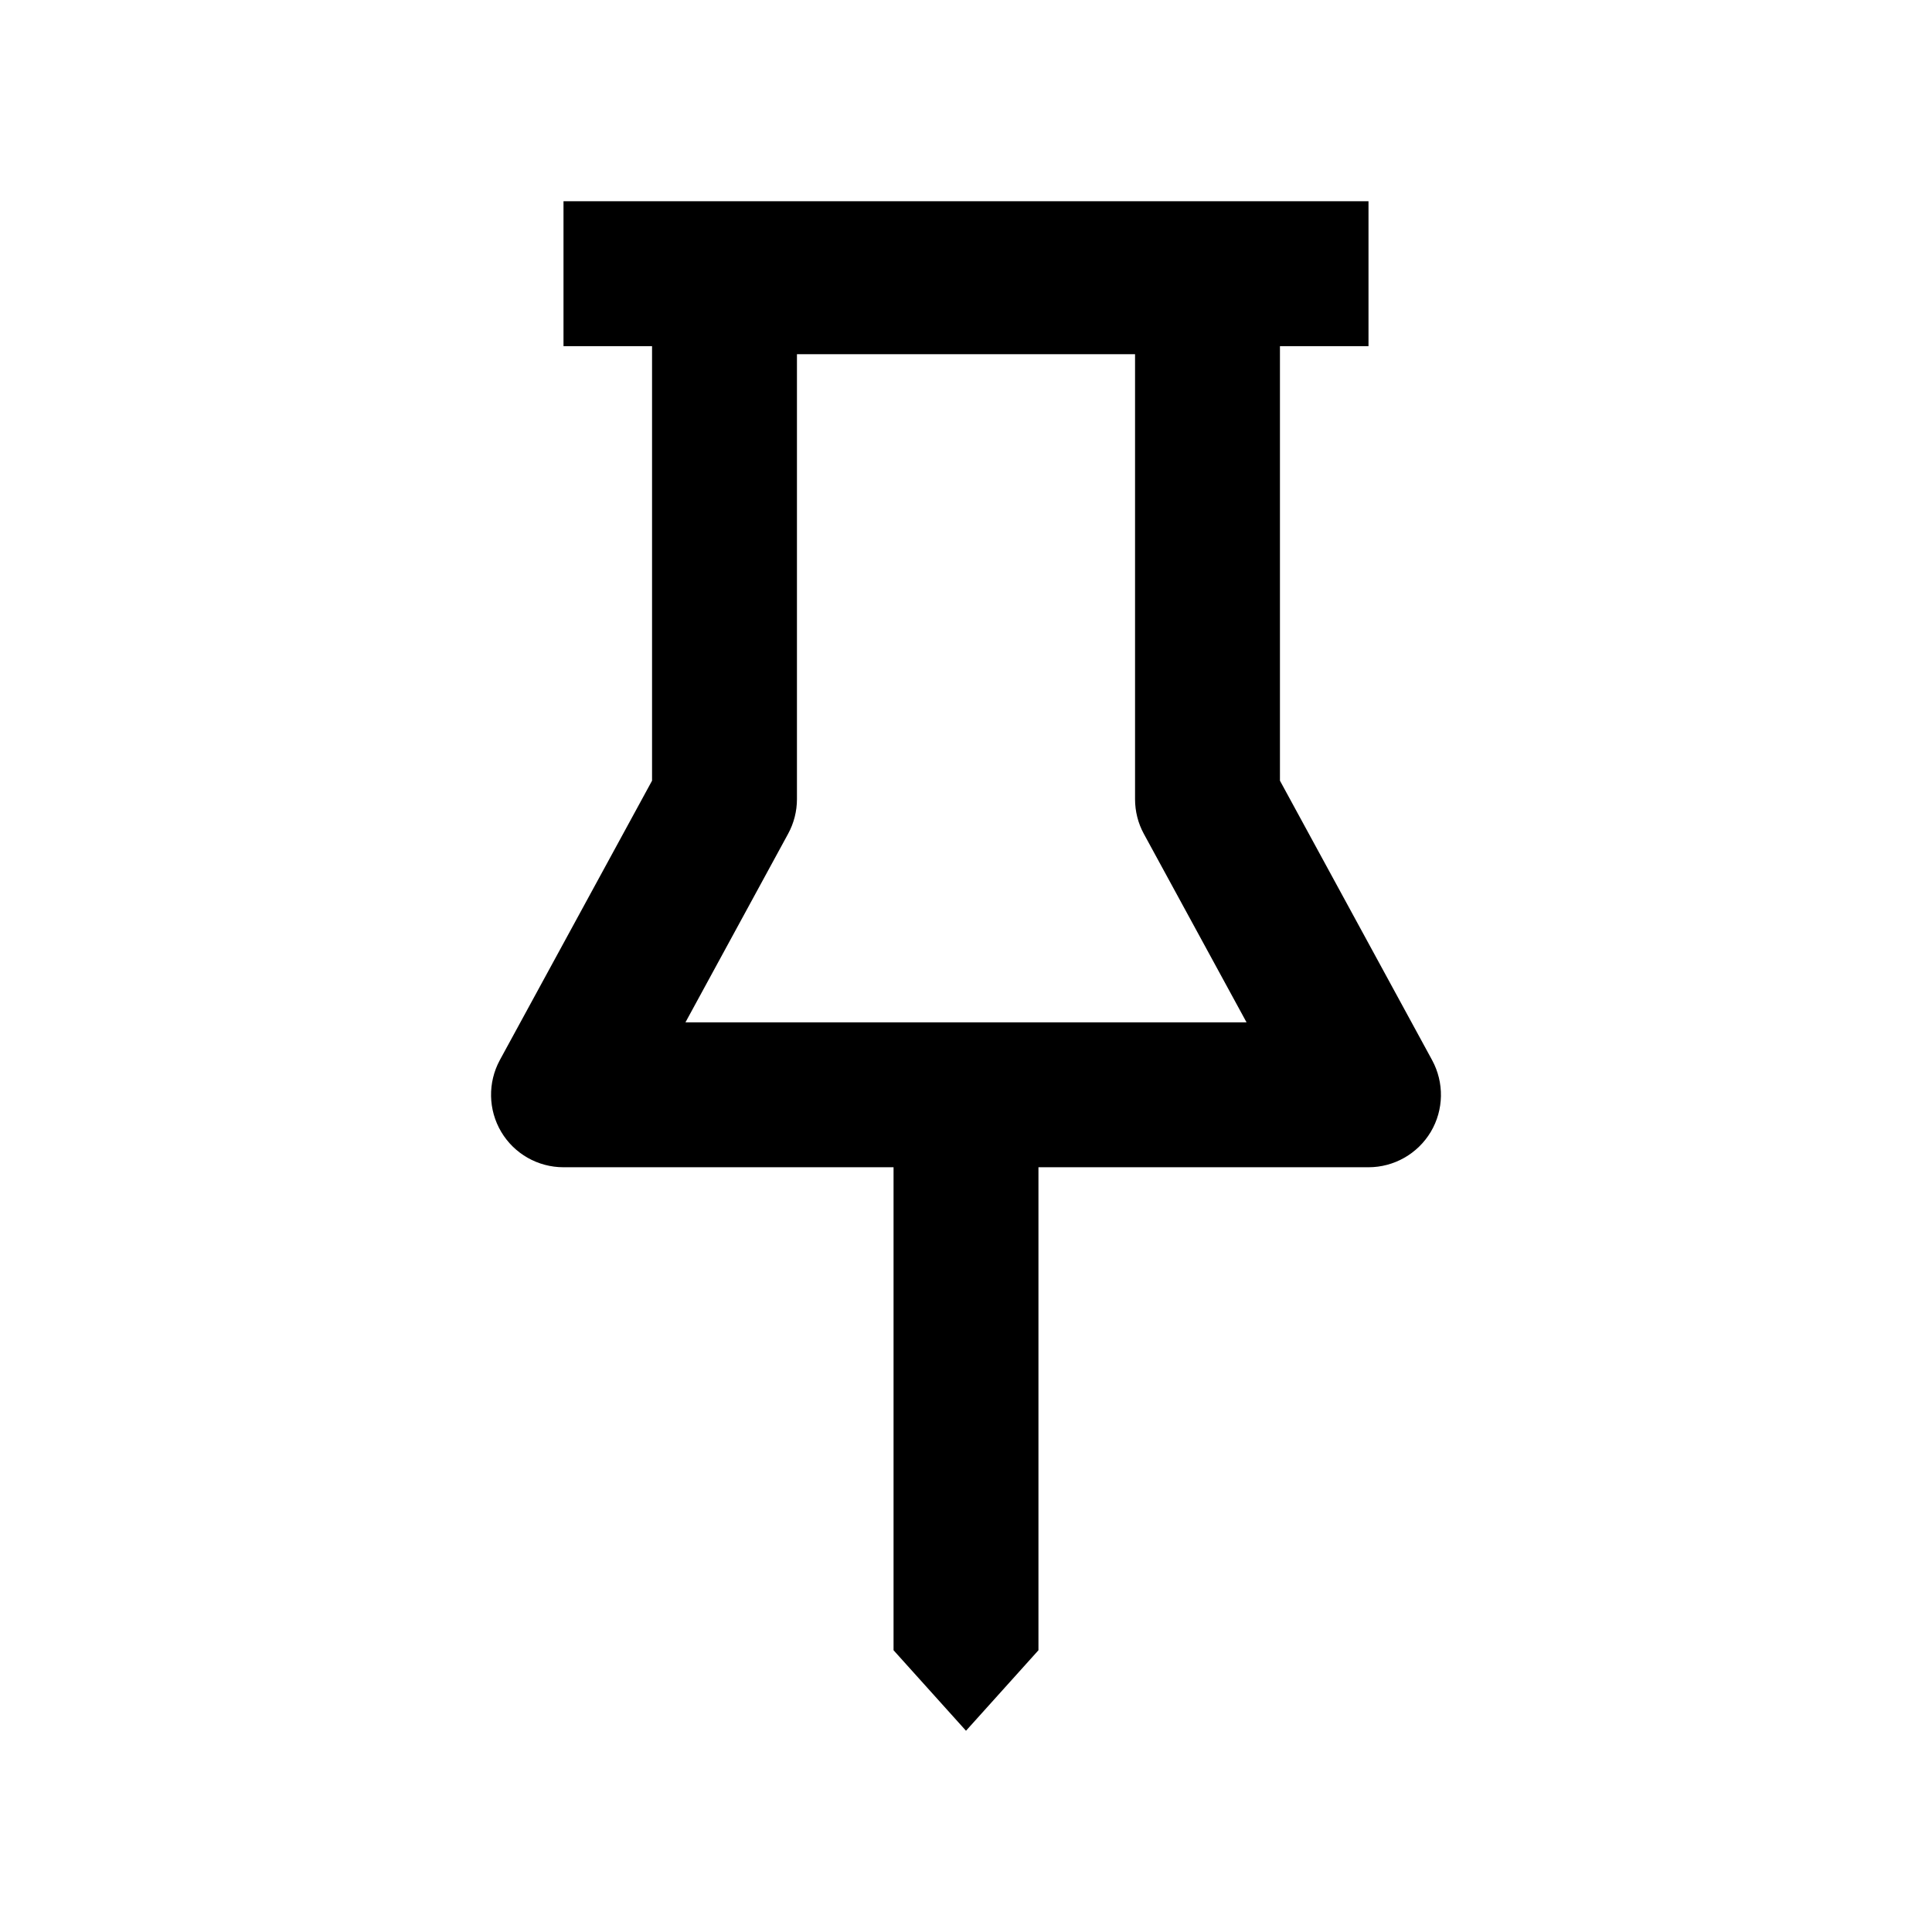
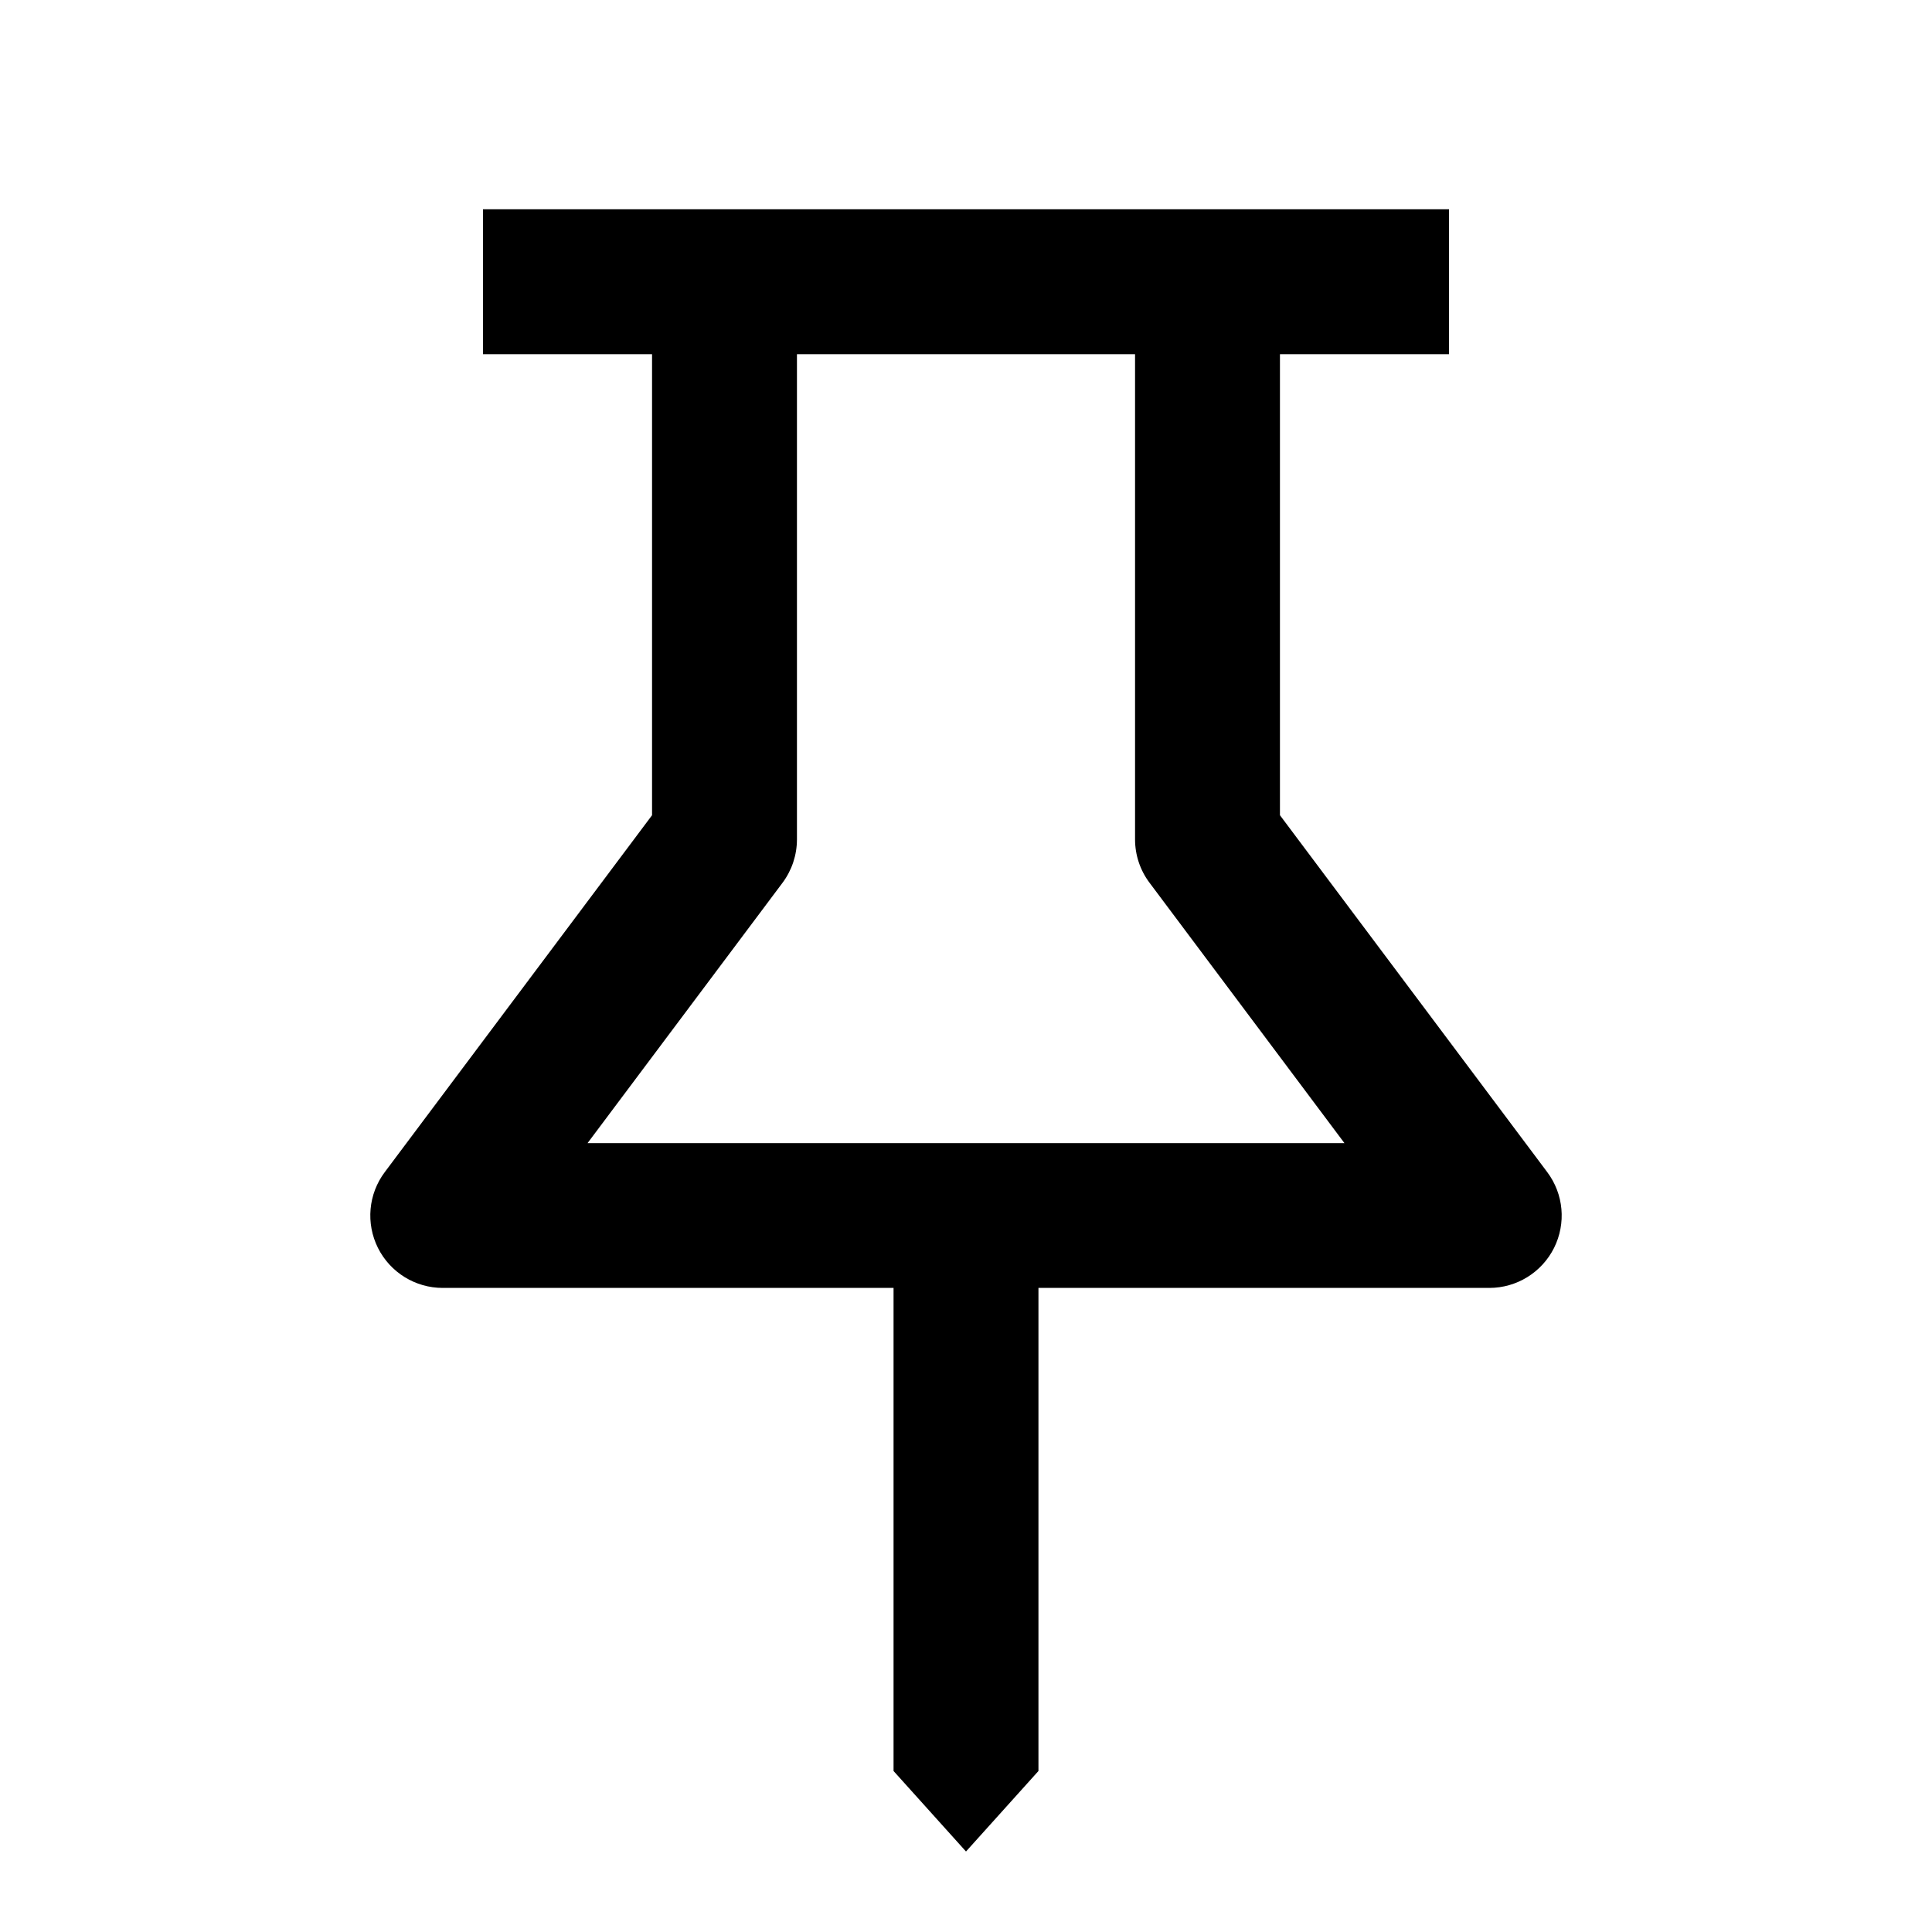
<svg xmlns="http://www.w3.org/2000/svg" viewBox="0 0 24 24">
-   <path fill-rule="evenodd" clip-rule="evenodd" d="M15.9 4.3H17V2.5H7V4.3H8.1V9.698L6.209 13.169C6.058 13.448 6.064 13.787 6.226 14.06C6.388 14.333 6.682 14.5 7 14.5L11.1 14.5V20.5L12 21.5L12.9 20.5V14.5L17 14.5C17.317 14.5 17.611 14.333 17.774 14.06C17.936 13.787 17.942 13.448 17.79 13.169L15.9 9.698V4.3ZM9.9 4.4V9.927C9.9 10.078 9.862 10.226 9.79 10.358L8.515 12.7H15.485L14.209 10.358C14.137 10.226 14.1 10.078 14.1 9.927V4.4H9.9Z" />
+   <path fill-rule="evenodd" clip-rule="evenodd" d="M8.995 2.6L9 2.6H15L15.005 2.6H18V4.4H15.9V10.127L19.22 14.56C19.425 14.833 19.457 15.197 19.305 15.502C19.152 15.807 18.841 15.999 18.5 15.999H12.9V22L12 23L11.1 22V15.999H5.5C5.159 15.999 4.848 15.807 4.695 15.502C4.543 15.197 4.575 14.833 4.78 14.56L8.1 10.127V4.4H6V2.6H8.995ZM9.9 4.4V10.427C9.9 10.621 9.837 10.811 9.721 10.966L7.299 14.2H16.701L14.28 10.966C14.163 10.811 14.1 10.621 14.1 10.427V4.4H9.9Z" />
</svg>
